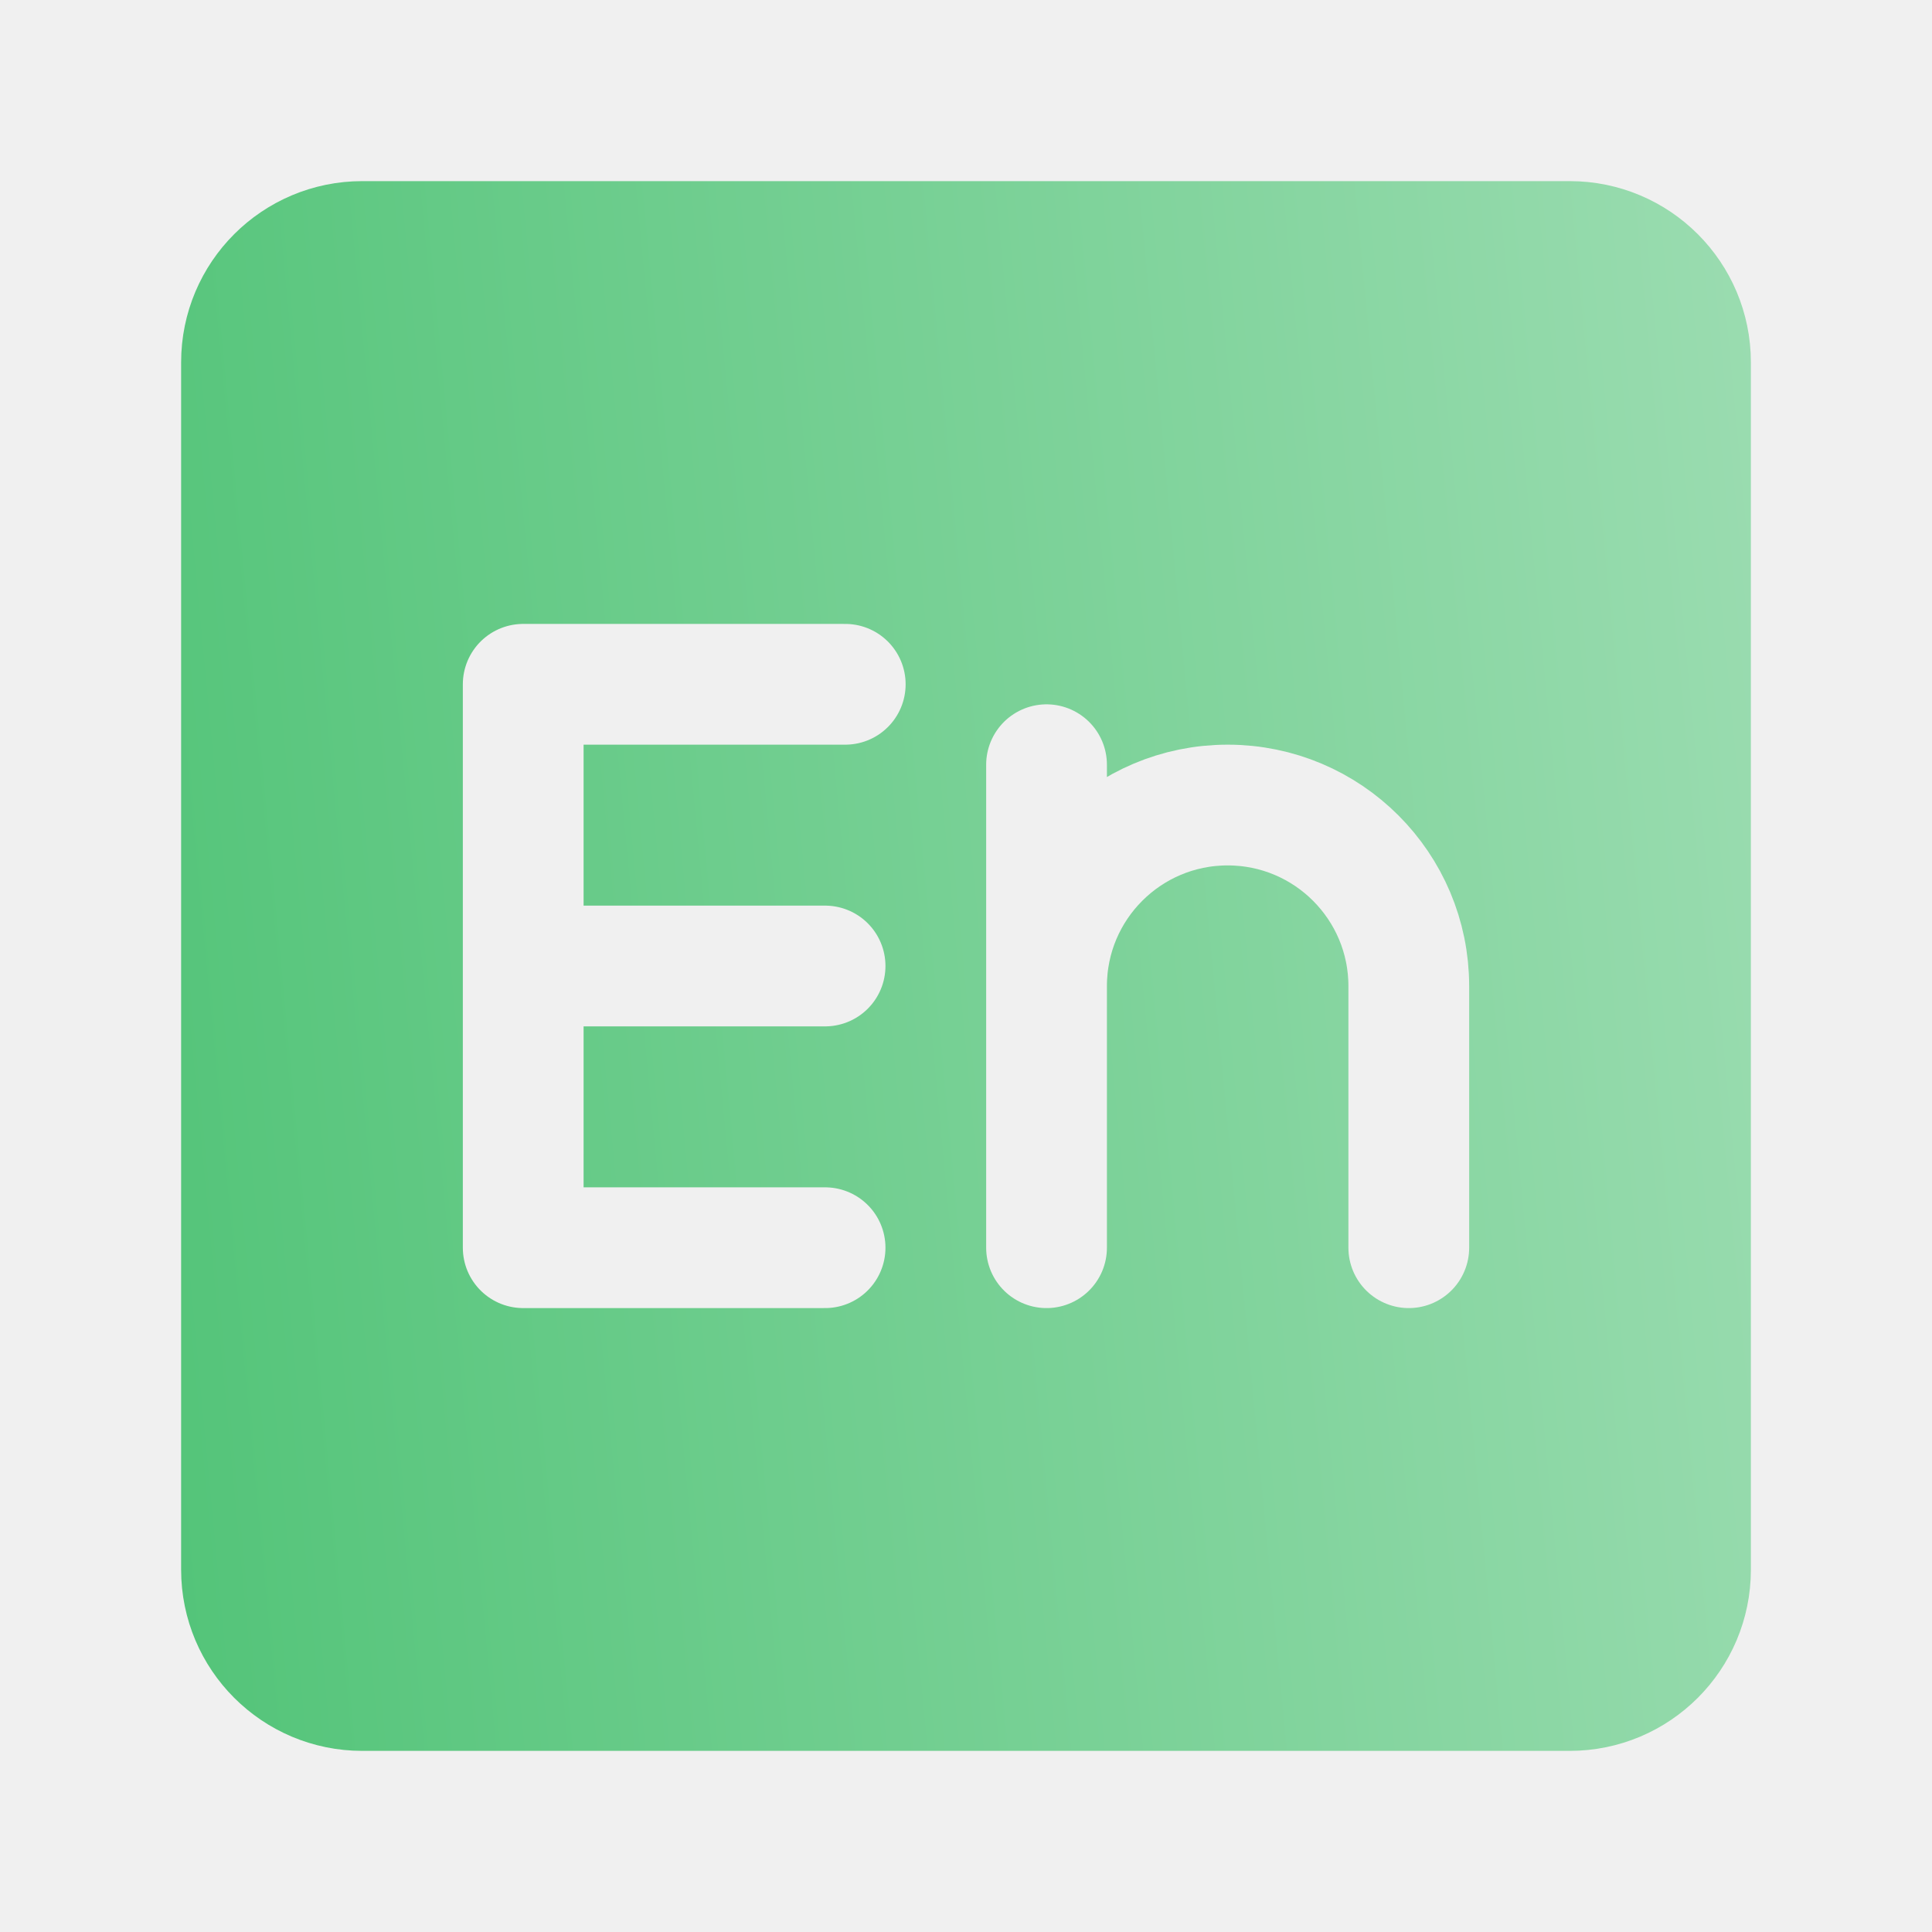
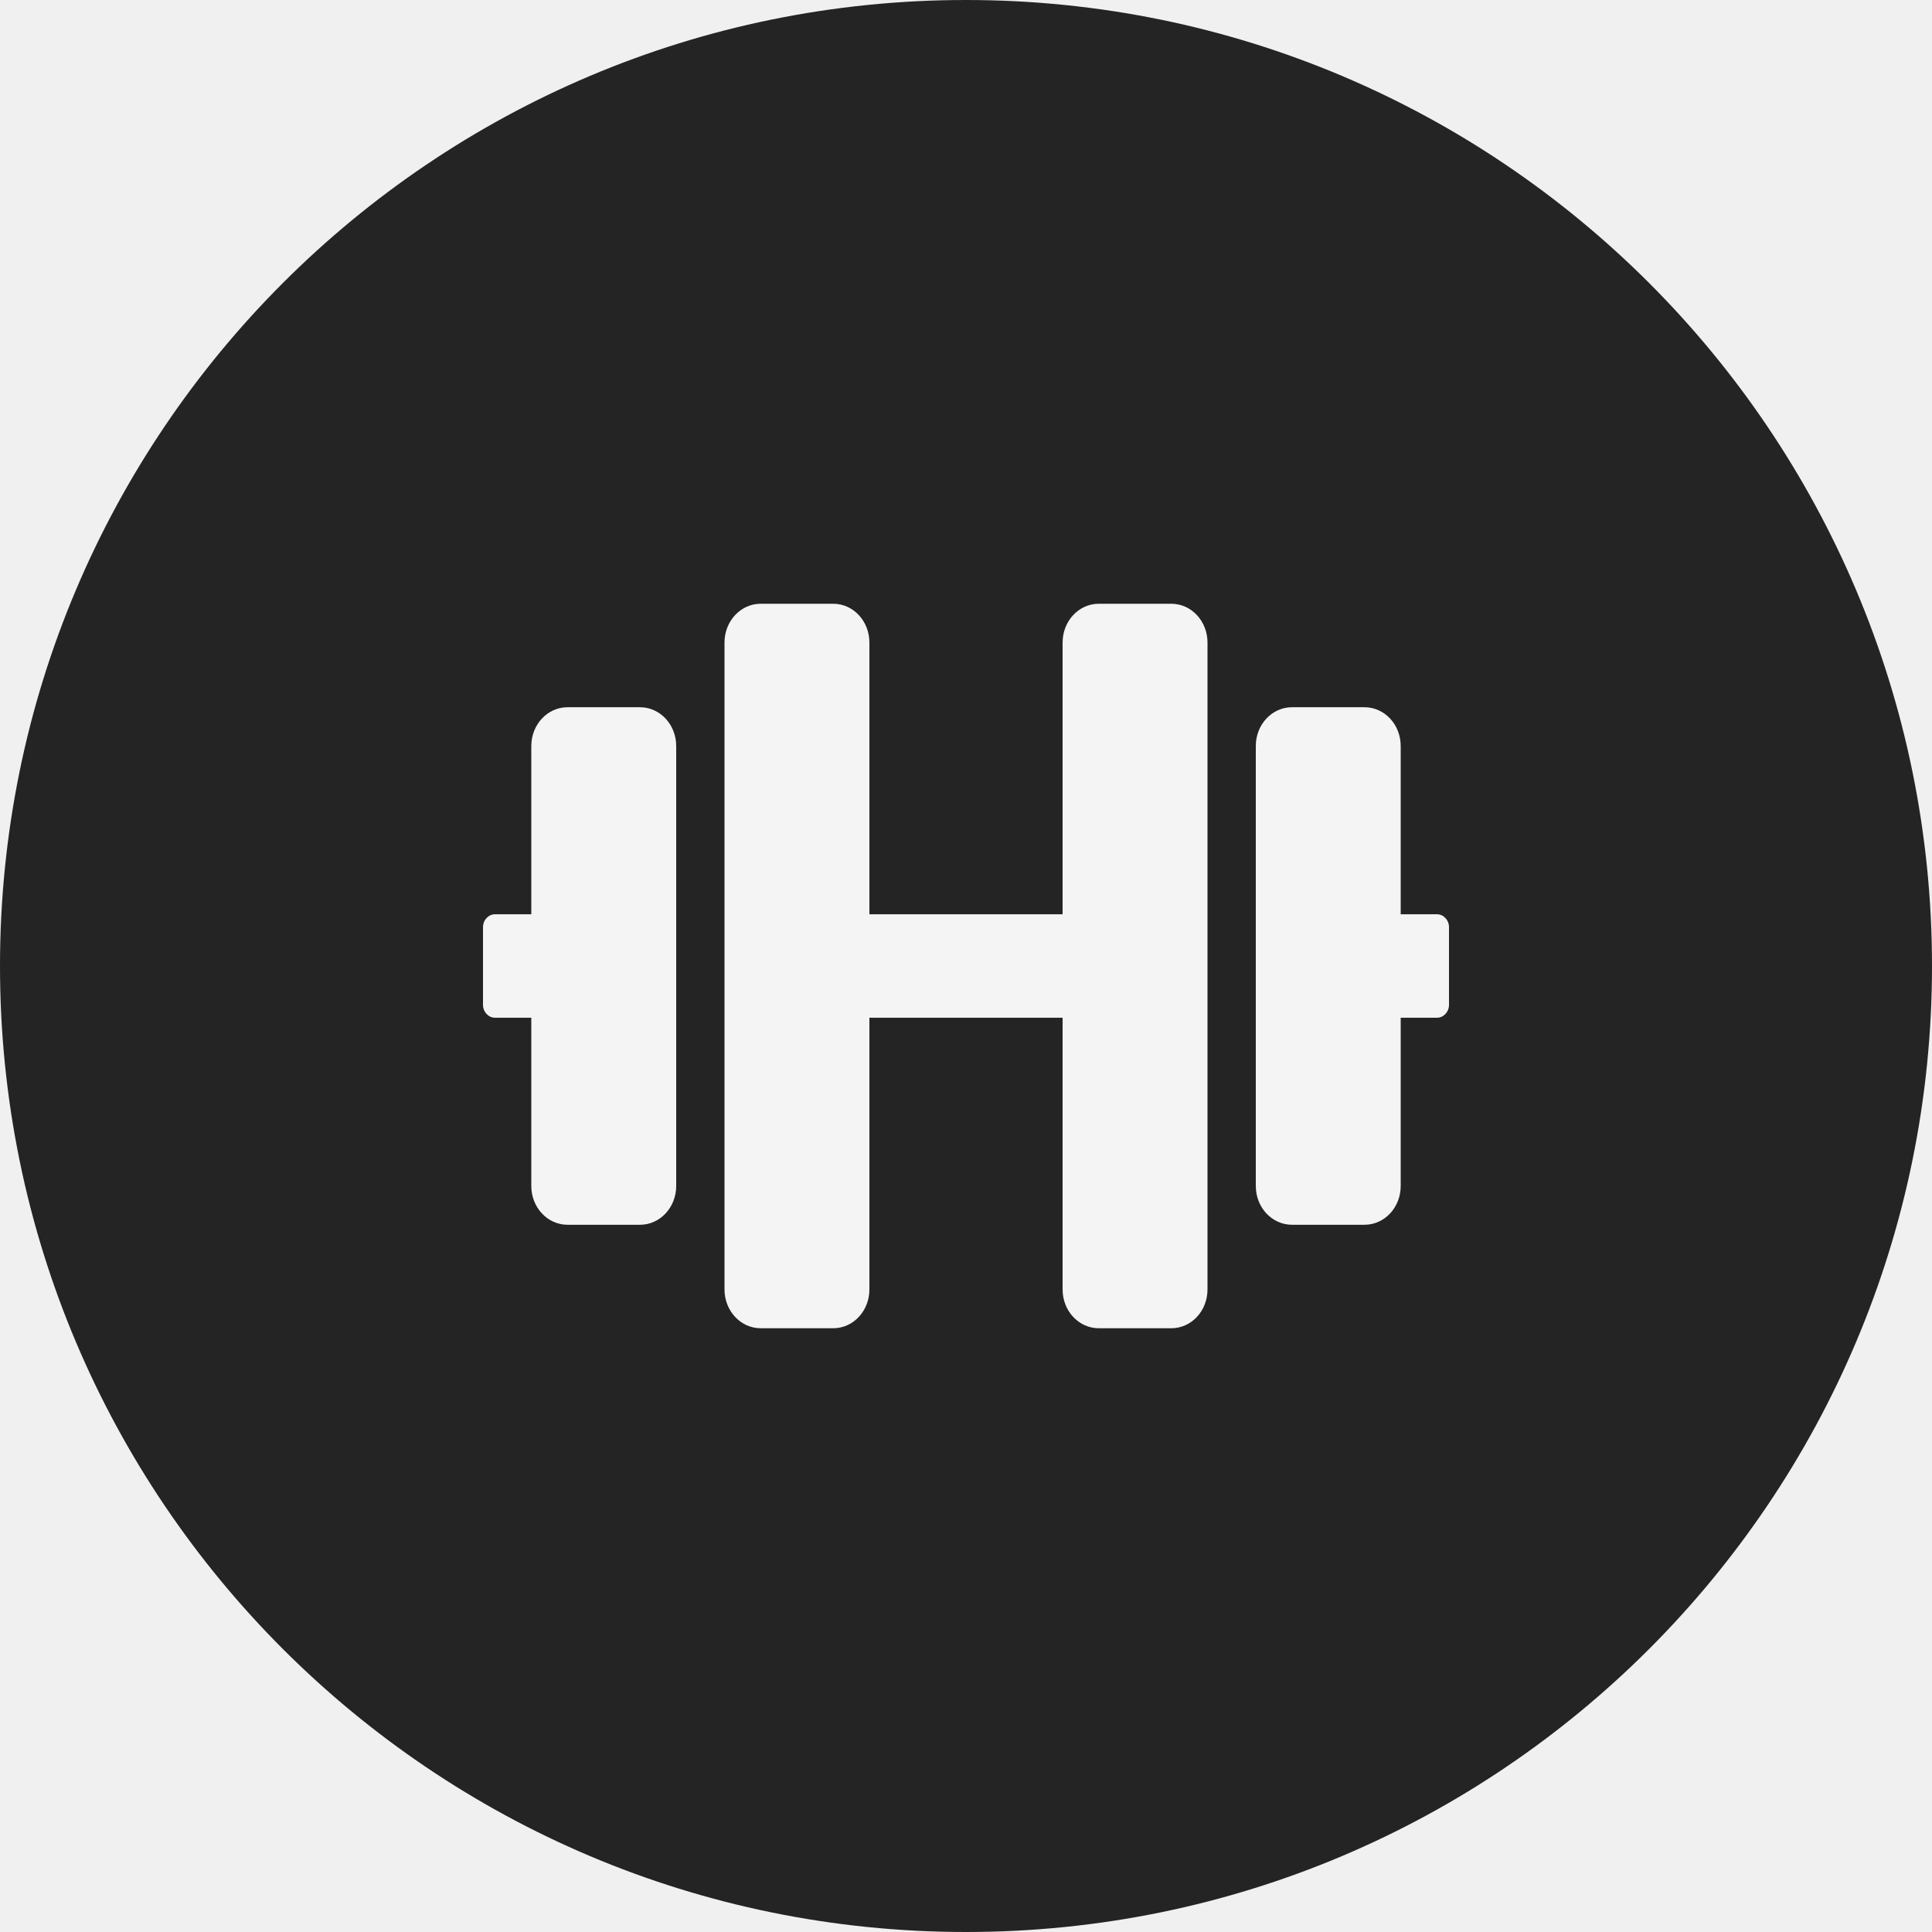
- <svg xmlns="http://www.w3.org/2000/svg" width="16" height="16" fill="none">
-   <mask id="a" width="14" height="14" x="1" y="1" maskUnits="userSpaceOnUse" style="mask-type:luminance">
-     <path fill="#fff" stroke="#fff" stroke-linecap="round" stroke-linejoin="round" d="M13 2H3a1 1 0 0 0-1 1v10a1 1 0 0 0 1 1h10a1 1 0 0 0 1-1V3a1 1 0 0 0-1-1Z" />
-     <path stroke="#000" stroke-linecap="round" stroke-linejoin="round" d="M7 5.667H4.333v4.666h2.5M4.333 8h2.5m1.834-1.667v4-2.166a1.5 1.5 0 1 1 3 0v2.166" />
-   </mask>
-   <g mask="url(#a)">
-     <path fill="url(#b)" d="M0 0h16v16H0V0Z" />
-   </g>
-   <defs>
-     <linearGradient id="b" x1="-.427" x2="21.965" y1="7.318" y2="5.199" gradientUnits="userSpaceOnUse">
-       <stop stop-color="#4DC274" />
-       <stop offset="1" stop-color="#BEE8CC" />
-     </linearGradient>
-   </defs>
+ <svg xmlns="http://www.w3.org/2000/svg" width="32" height="32" viewBox="0 0 32 32" fill="none">
+   <circle cx="16" cy="16" r="16" fill="#242424" />
+   <path d="M10.6 11.714H9.4C9.068 11.714 8.8 12.001 8.8 12.357V15.143H8.2C8.09 15.143 8 15.239 8 15.357V16.643C8 16.761 8.09 16.857 8.2 16.857H8.8V19.643C8.8 19.999 9.068 20.286 9.4 20.286H10.6C10.932 20.286 11.2 19.999 11.2 19.643V12.357C11.2 12.001 10.932 11.714 10.6 11.714ZM23.8 15.143H23.2V12.357C23.2 12.001 22.933 11.714 22.6 11.714H21.4C21.067 11.714 20.8 12.001 20.8 12.357V19.643C20.8 19.999 21.067 20.286 21.4 20.286H22.6C22.933 20.286 23.2 19.999 23.2 19.643V16.857H23.8C23.91 16.857 24 16.761 24 16.643V15.357C24 15.239 23.91 15.143 23.8 15.143ZM19.4 10H18.2C17.867 10 17.6 10.287 17.6 10.643V15.143H14.4V10.643C14.4 10.287 14.133 10 13.8 10H12.6C12.268 10 12 10.287 12 10.643V21.357C12 21.713 12.268 22 12.6 22H13.8C14.133 22 14.4 21.713 14.4 21.357V16.857H17.6V21.357C17.6 21.713 17.867 22 18.2 22H19.4C19.733 22 20 21.713 20 21.357V10.643C20 10.287 19.733 10 19.4 10Z" fill="#F4F4F4" />
</svg>
